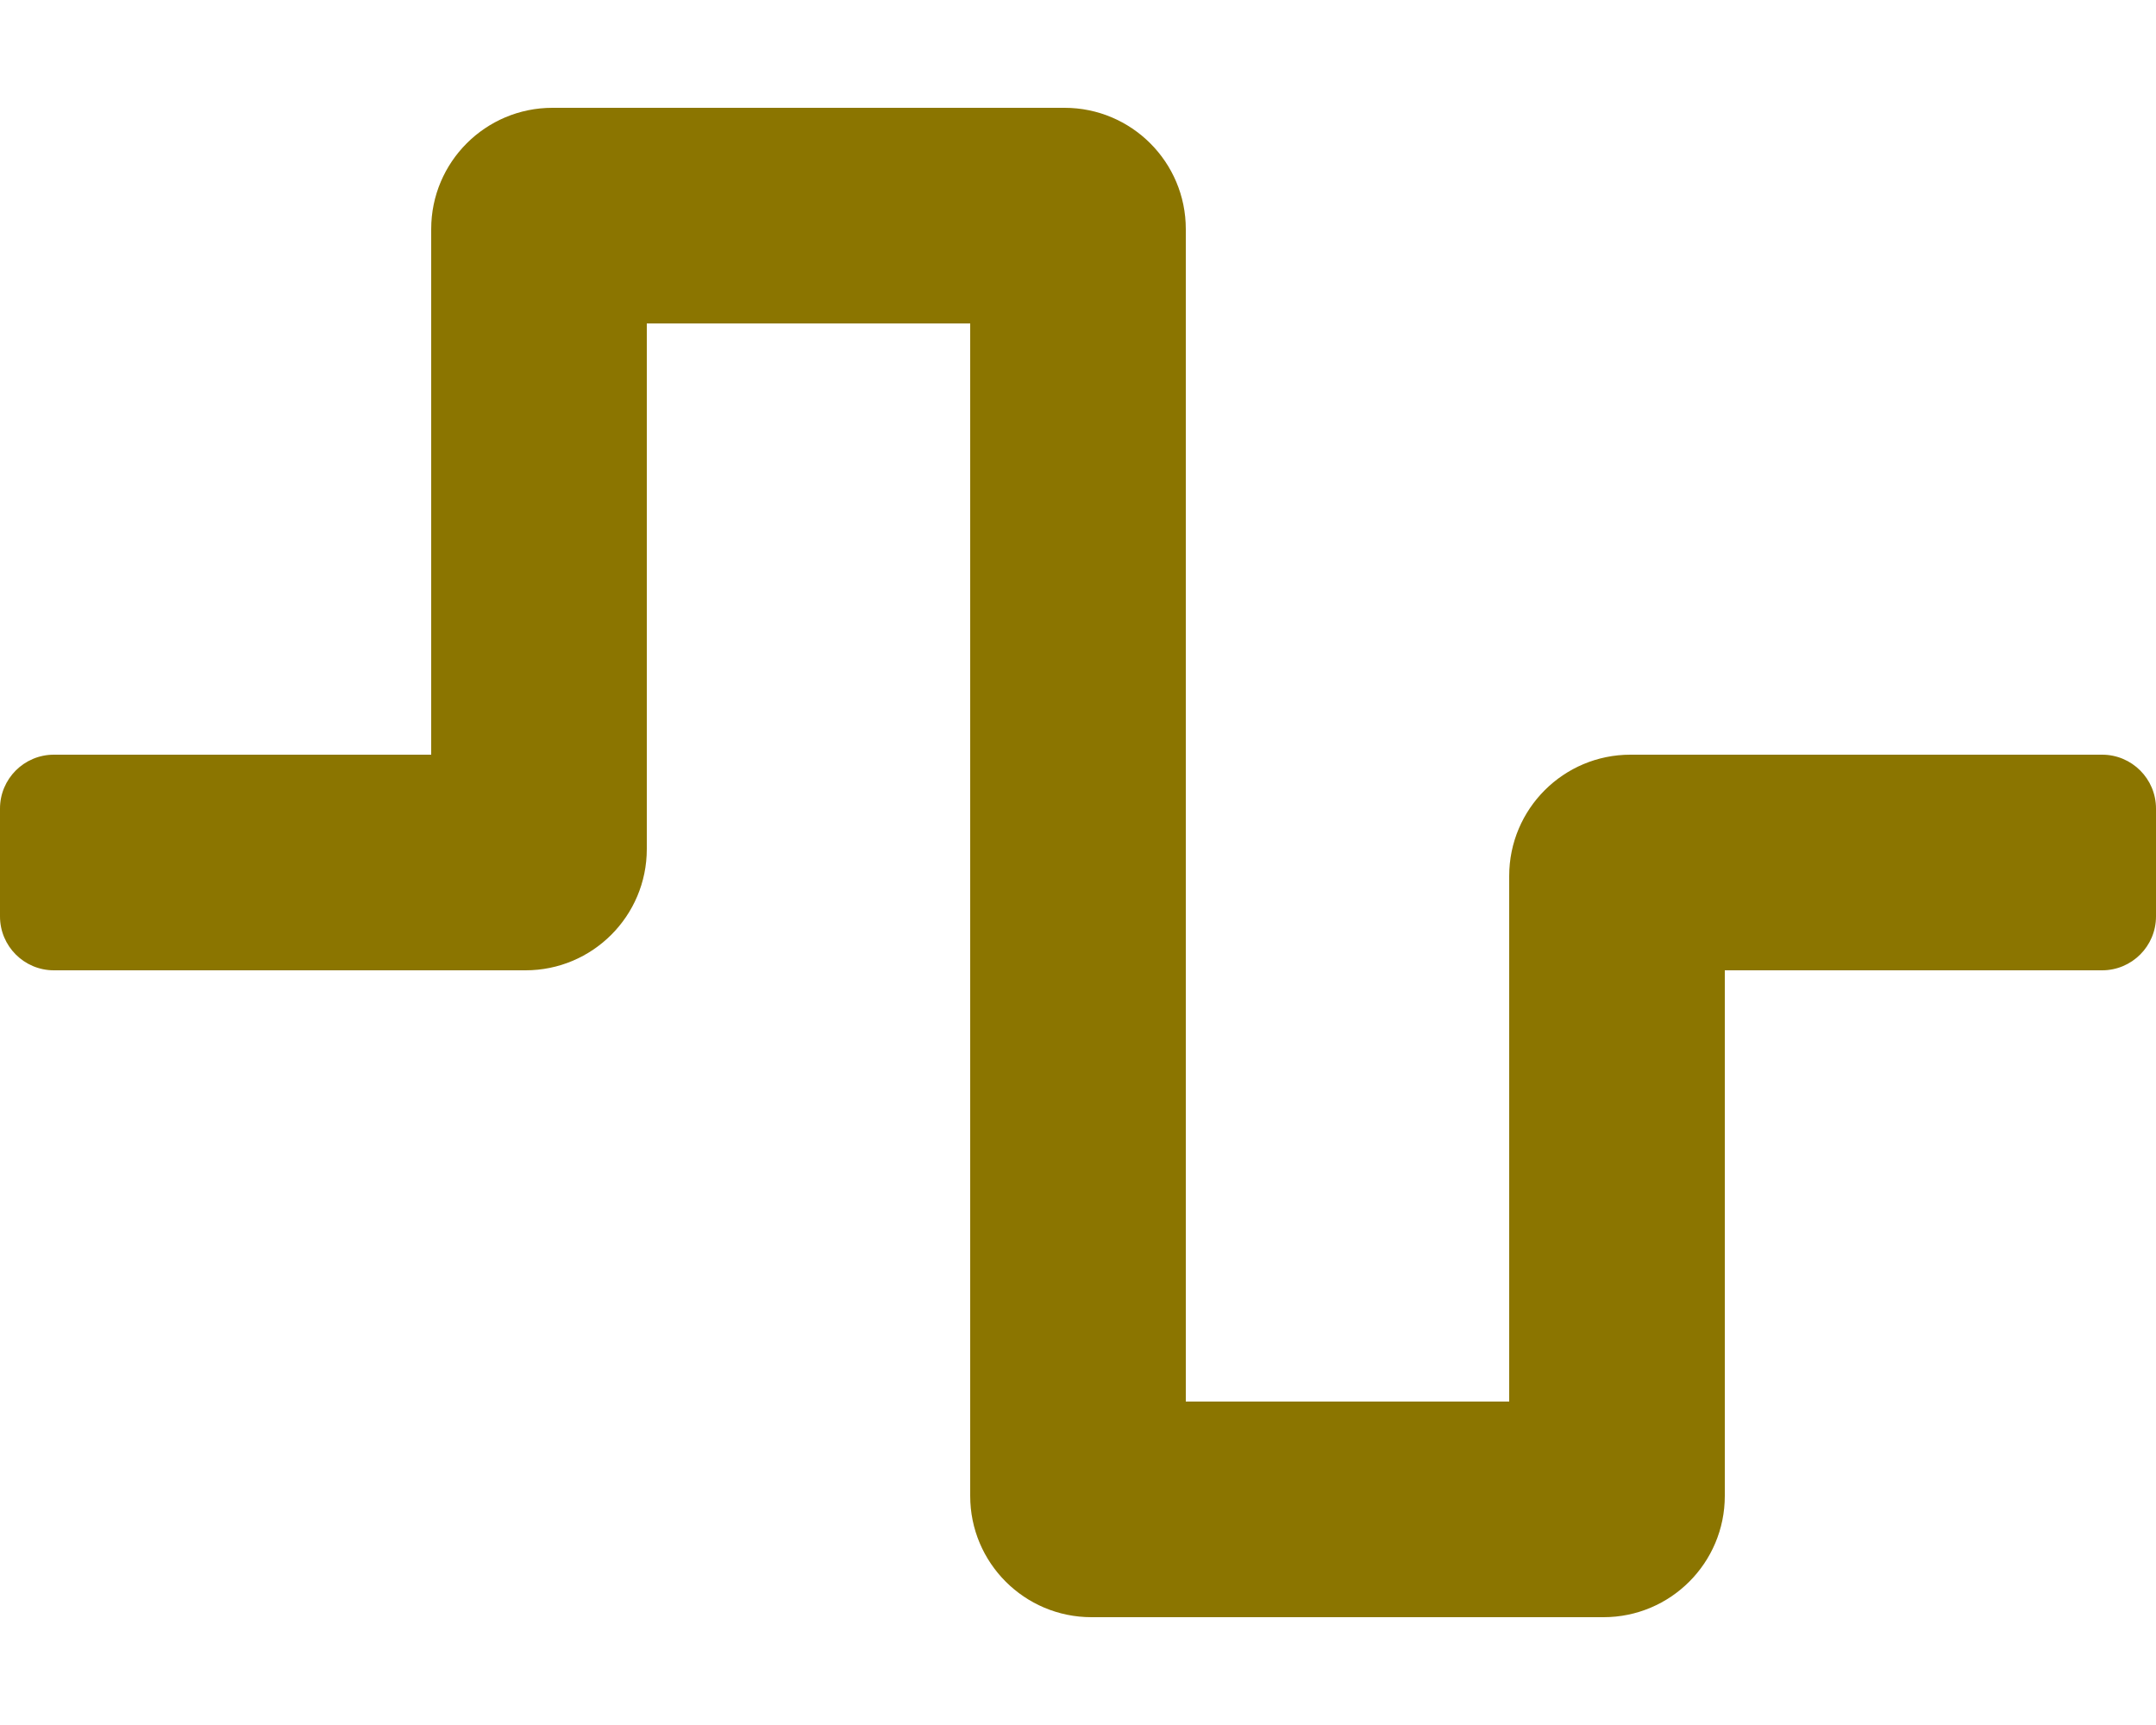
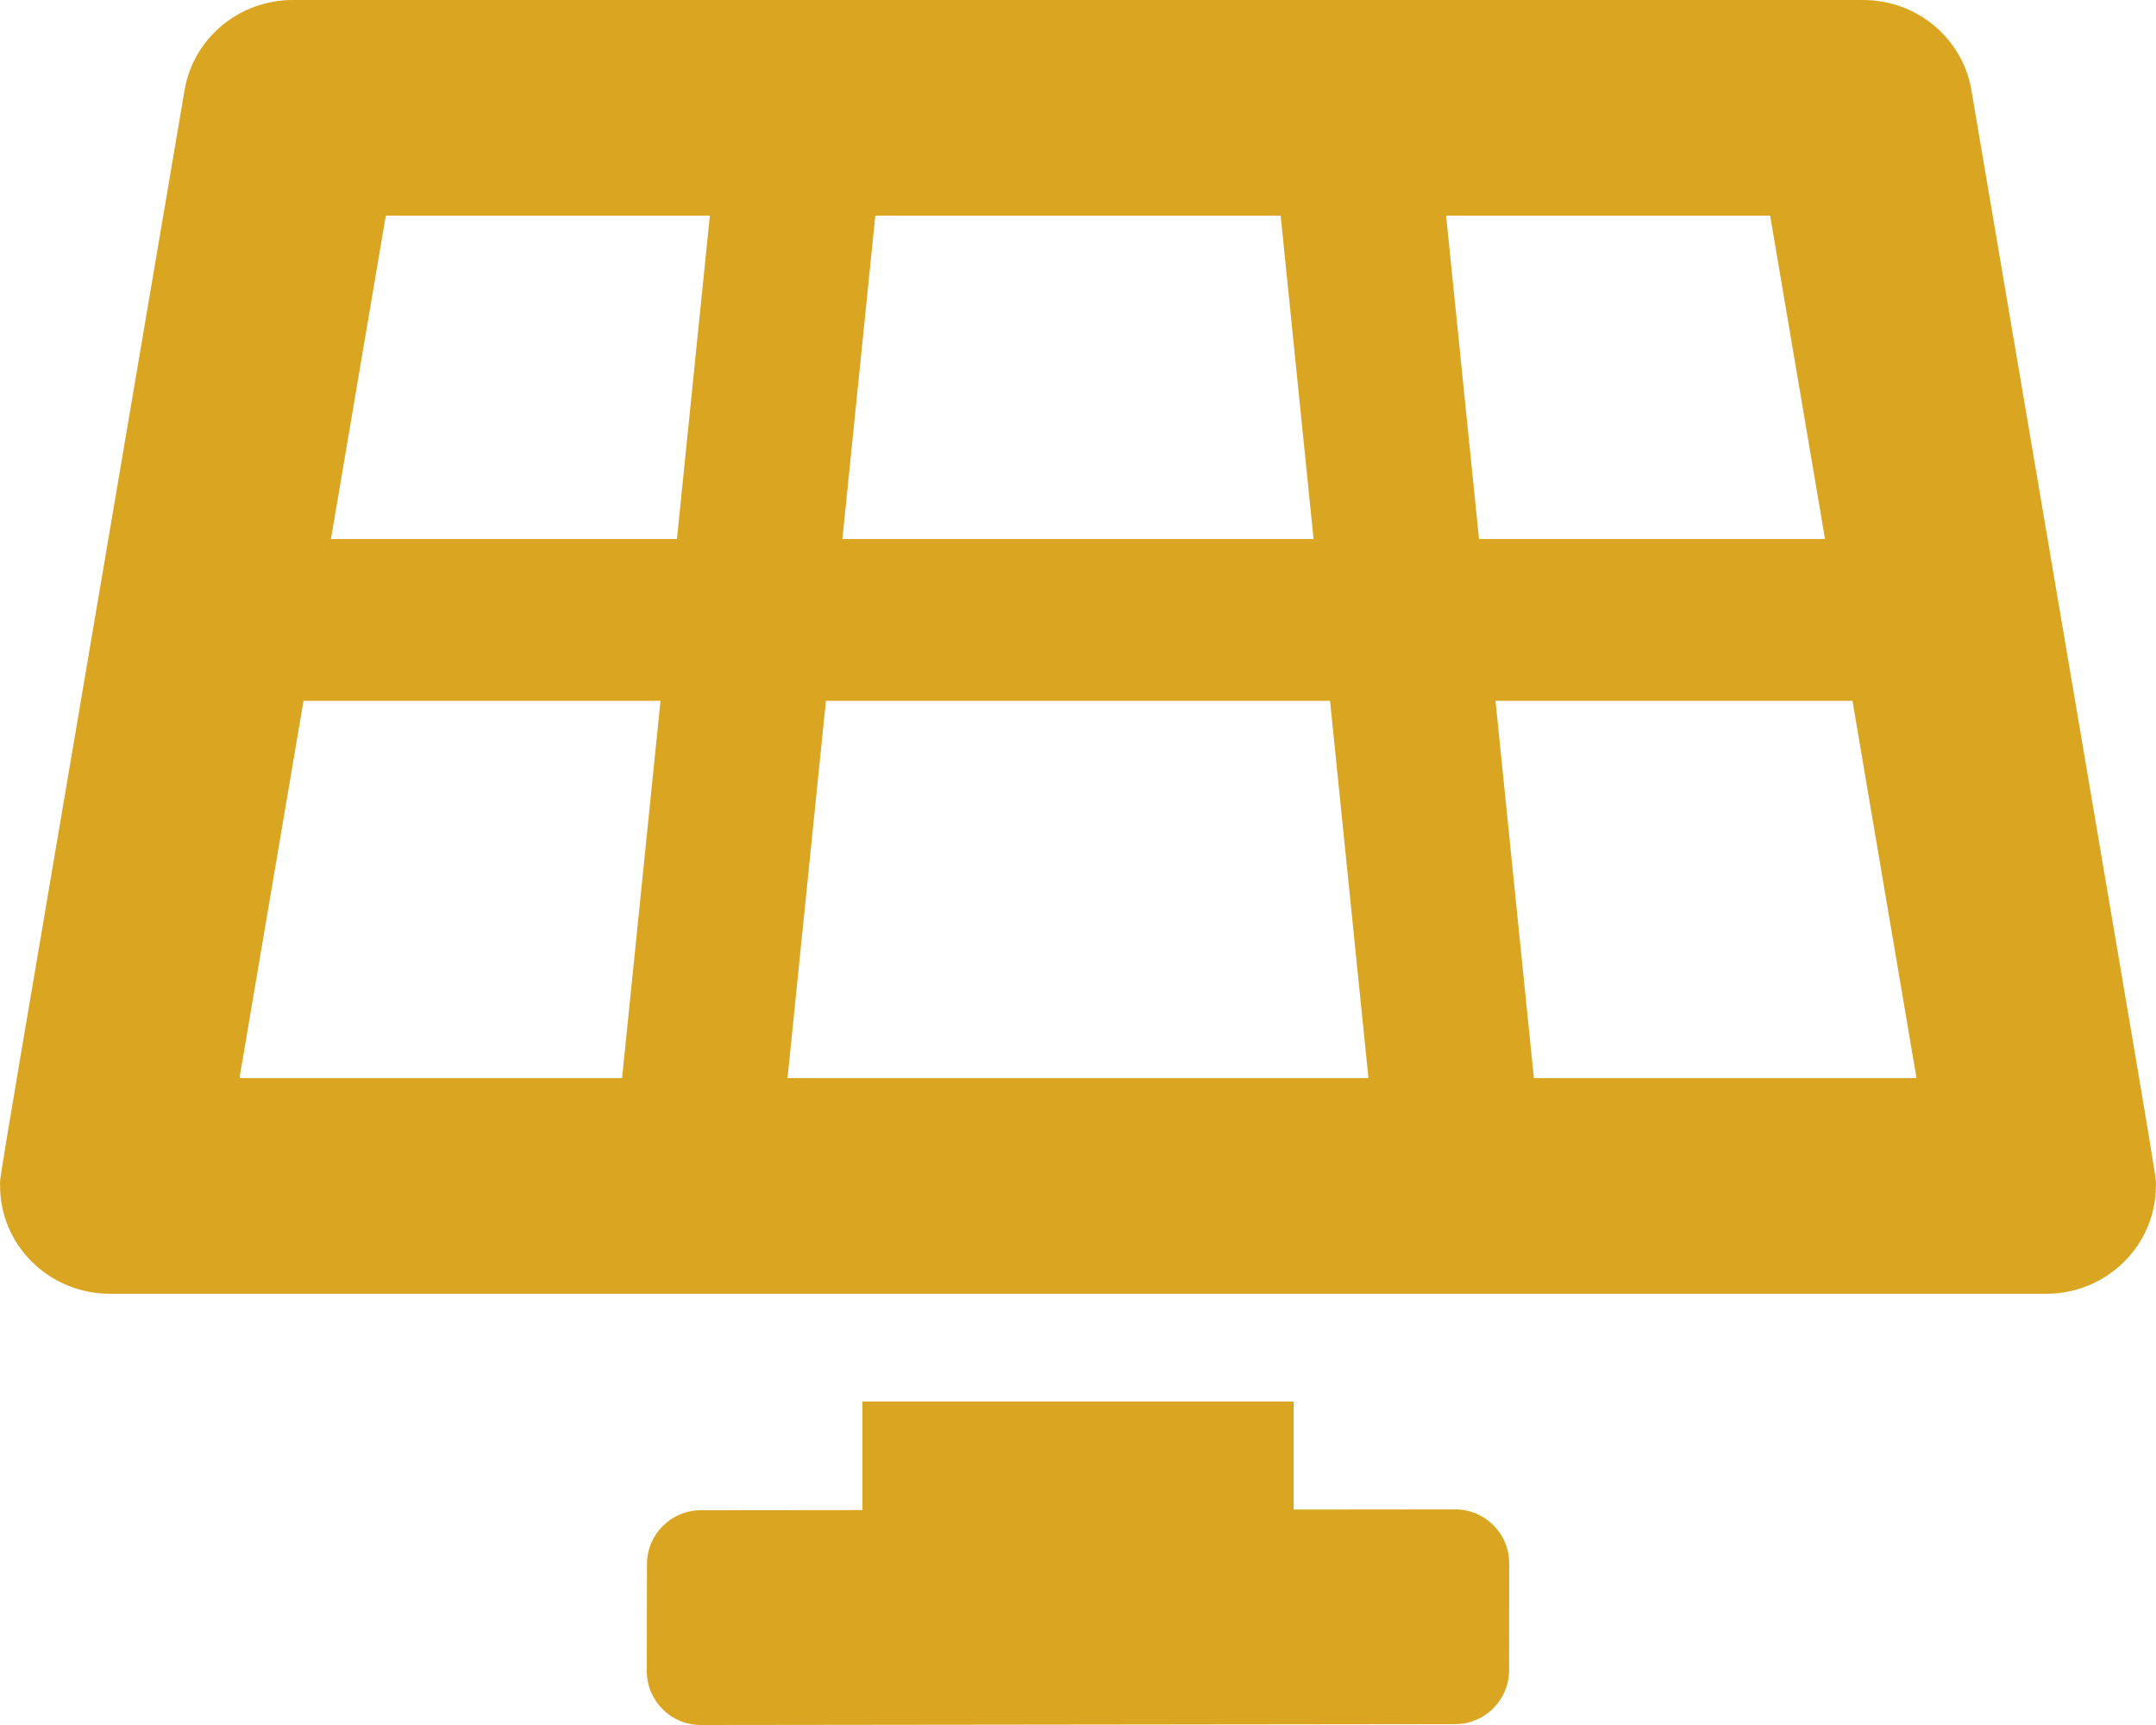
- <svg xmlns="http://www.w3.org/2000/svg" style="fill:#8b7500;" viewBox="0 0 640 512">
-   <path d="M476 480H324a36 36 0 0 1-36-36V96h-96v156a36 36 0 0 1-36 36H16a16 16 0 0 1-16-16v-32a16 16 0 0 1 16-16h112V68a36 36 0 0 1 36-36h152a36 36 0 0 1 36 36v348h96V260a36 36 0 0 1 36-36h140a16 16 0 0 1 16 16v32a16 16 0 0 1-16 16H512v156a36 36 0 0 1-36 36z" />
+ <svg xmlns="http://www.w3.org/2000/svg" style="fill:#daa520;" viewBox="0 0 640 512">
+   <path d="M431.98 448.01l-47.97.05V416h-128v32.21l-47.98.05c-8.82.01-15.97 7.16-15.98 15.99l-.05 31.73c-.01 8.85 7.17 16.03 16.02 16.02l223.96-.26c8.82-.01 15.97-7.16 15.98-15.98l.04-31.73c.01-8.85-7.17-16.03-16.02-16.02zM585.2 26.74C582.58 11.31 568.99 0 553.06 0H86.93C71 0 57.41 11.31 54.79 26.74-3.32 369.16.04 348.08.03 352c-.03 17.32 14.29 32 32.6 32h574.74c18.23 0 32.51-14.56 32.59-31.79.02-4.08 3.35 16.95-54.76-325.47zM259.83 64h120.33l9.77 96H250.06l9.77-96zm-75.17 256H71.09L90.1 208h105.97l-11.41 112zm16.29-160H98.24l16.29-96h96.19l-9.77 96zm32.82 160l11.4-112h149.65l11.4 112H233.77zm195.5-256h96.19l16.29 96H439.04l-9.77-96zm26.06 256l-11.4-112H549.9l19.01 112H455.33z" />
</svg>
